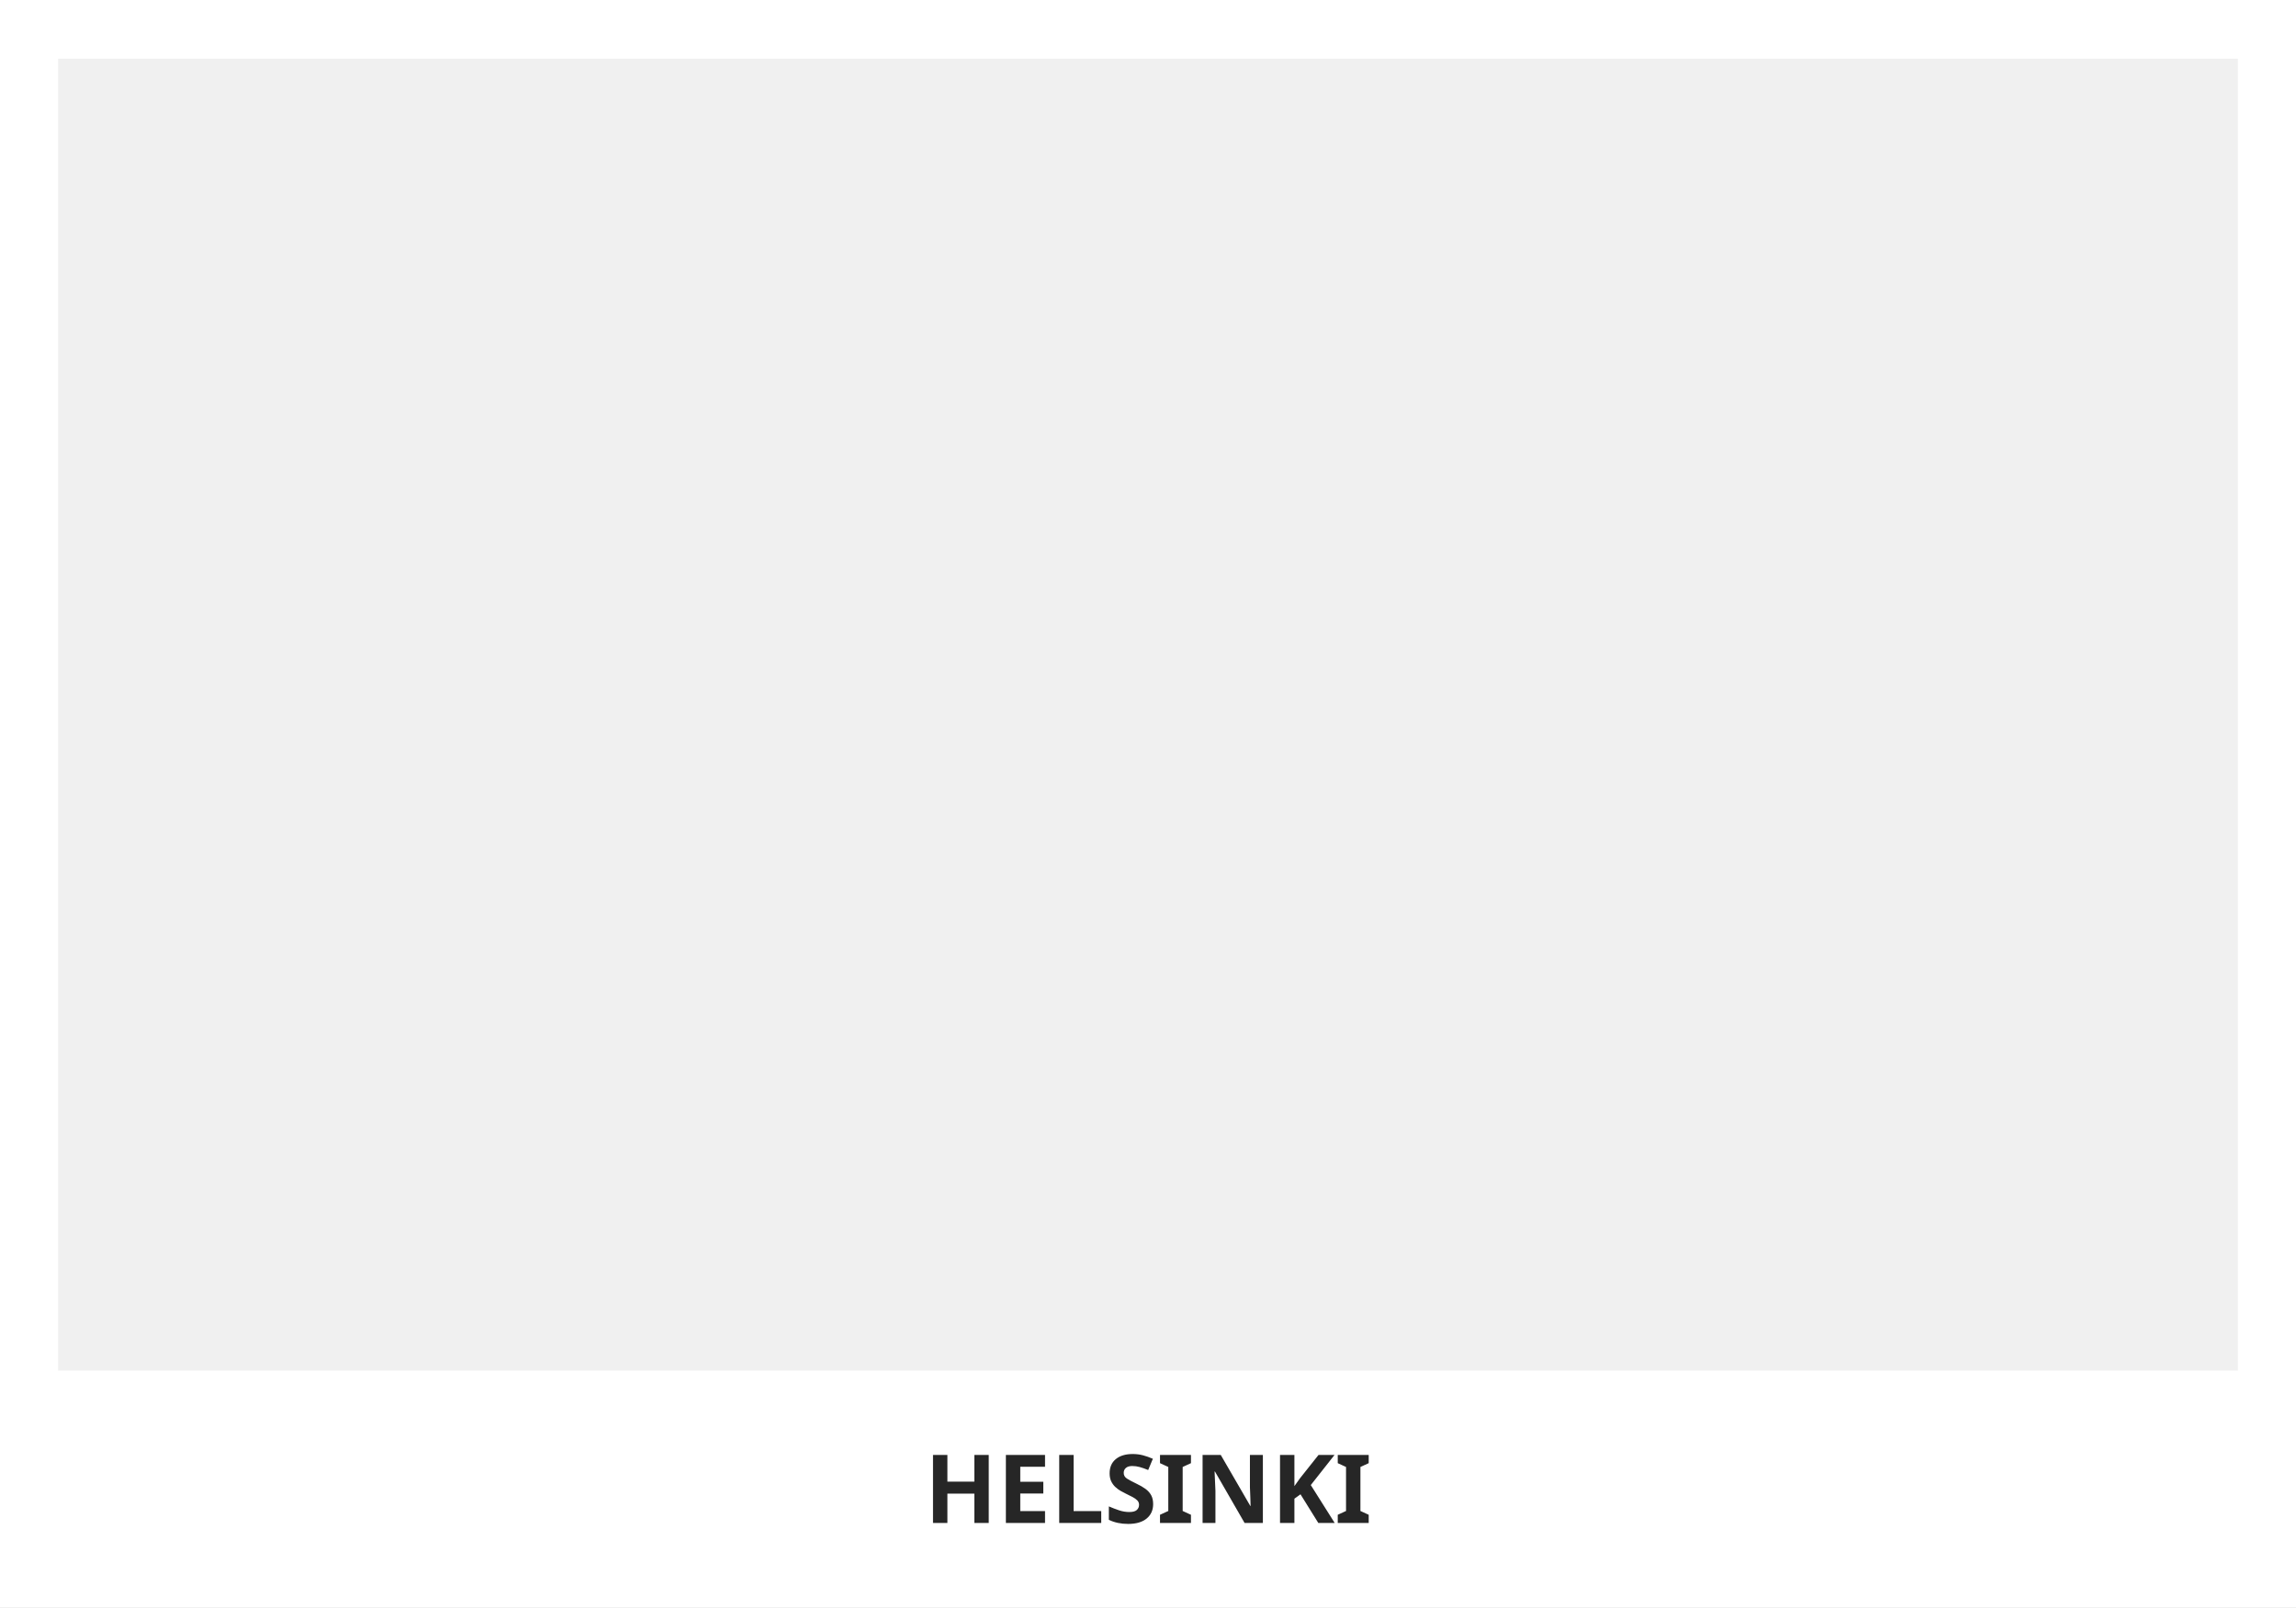
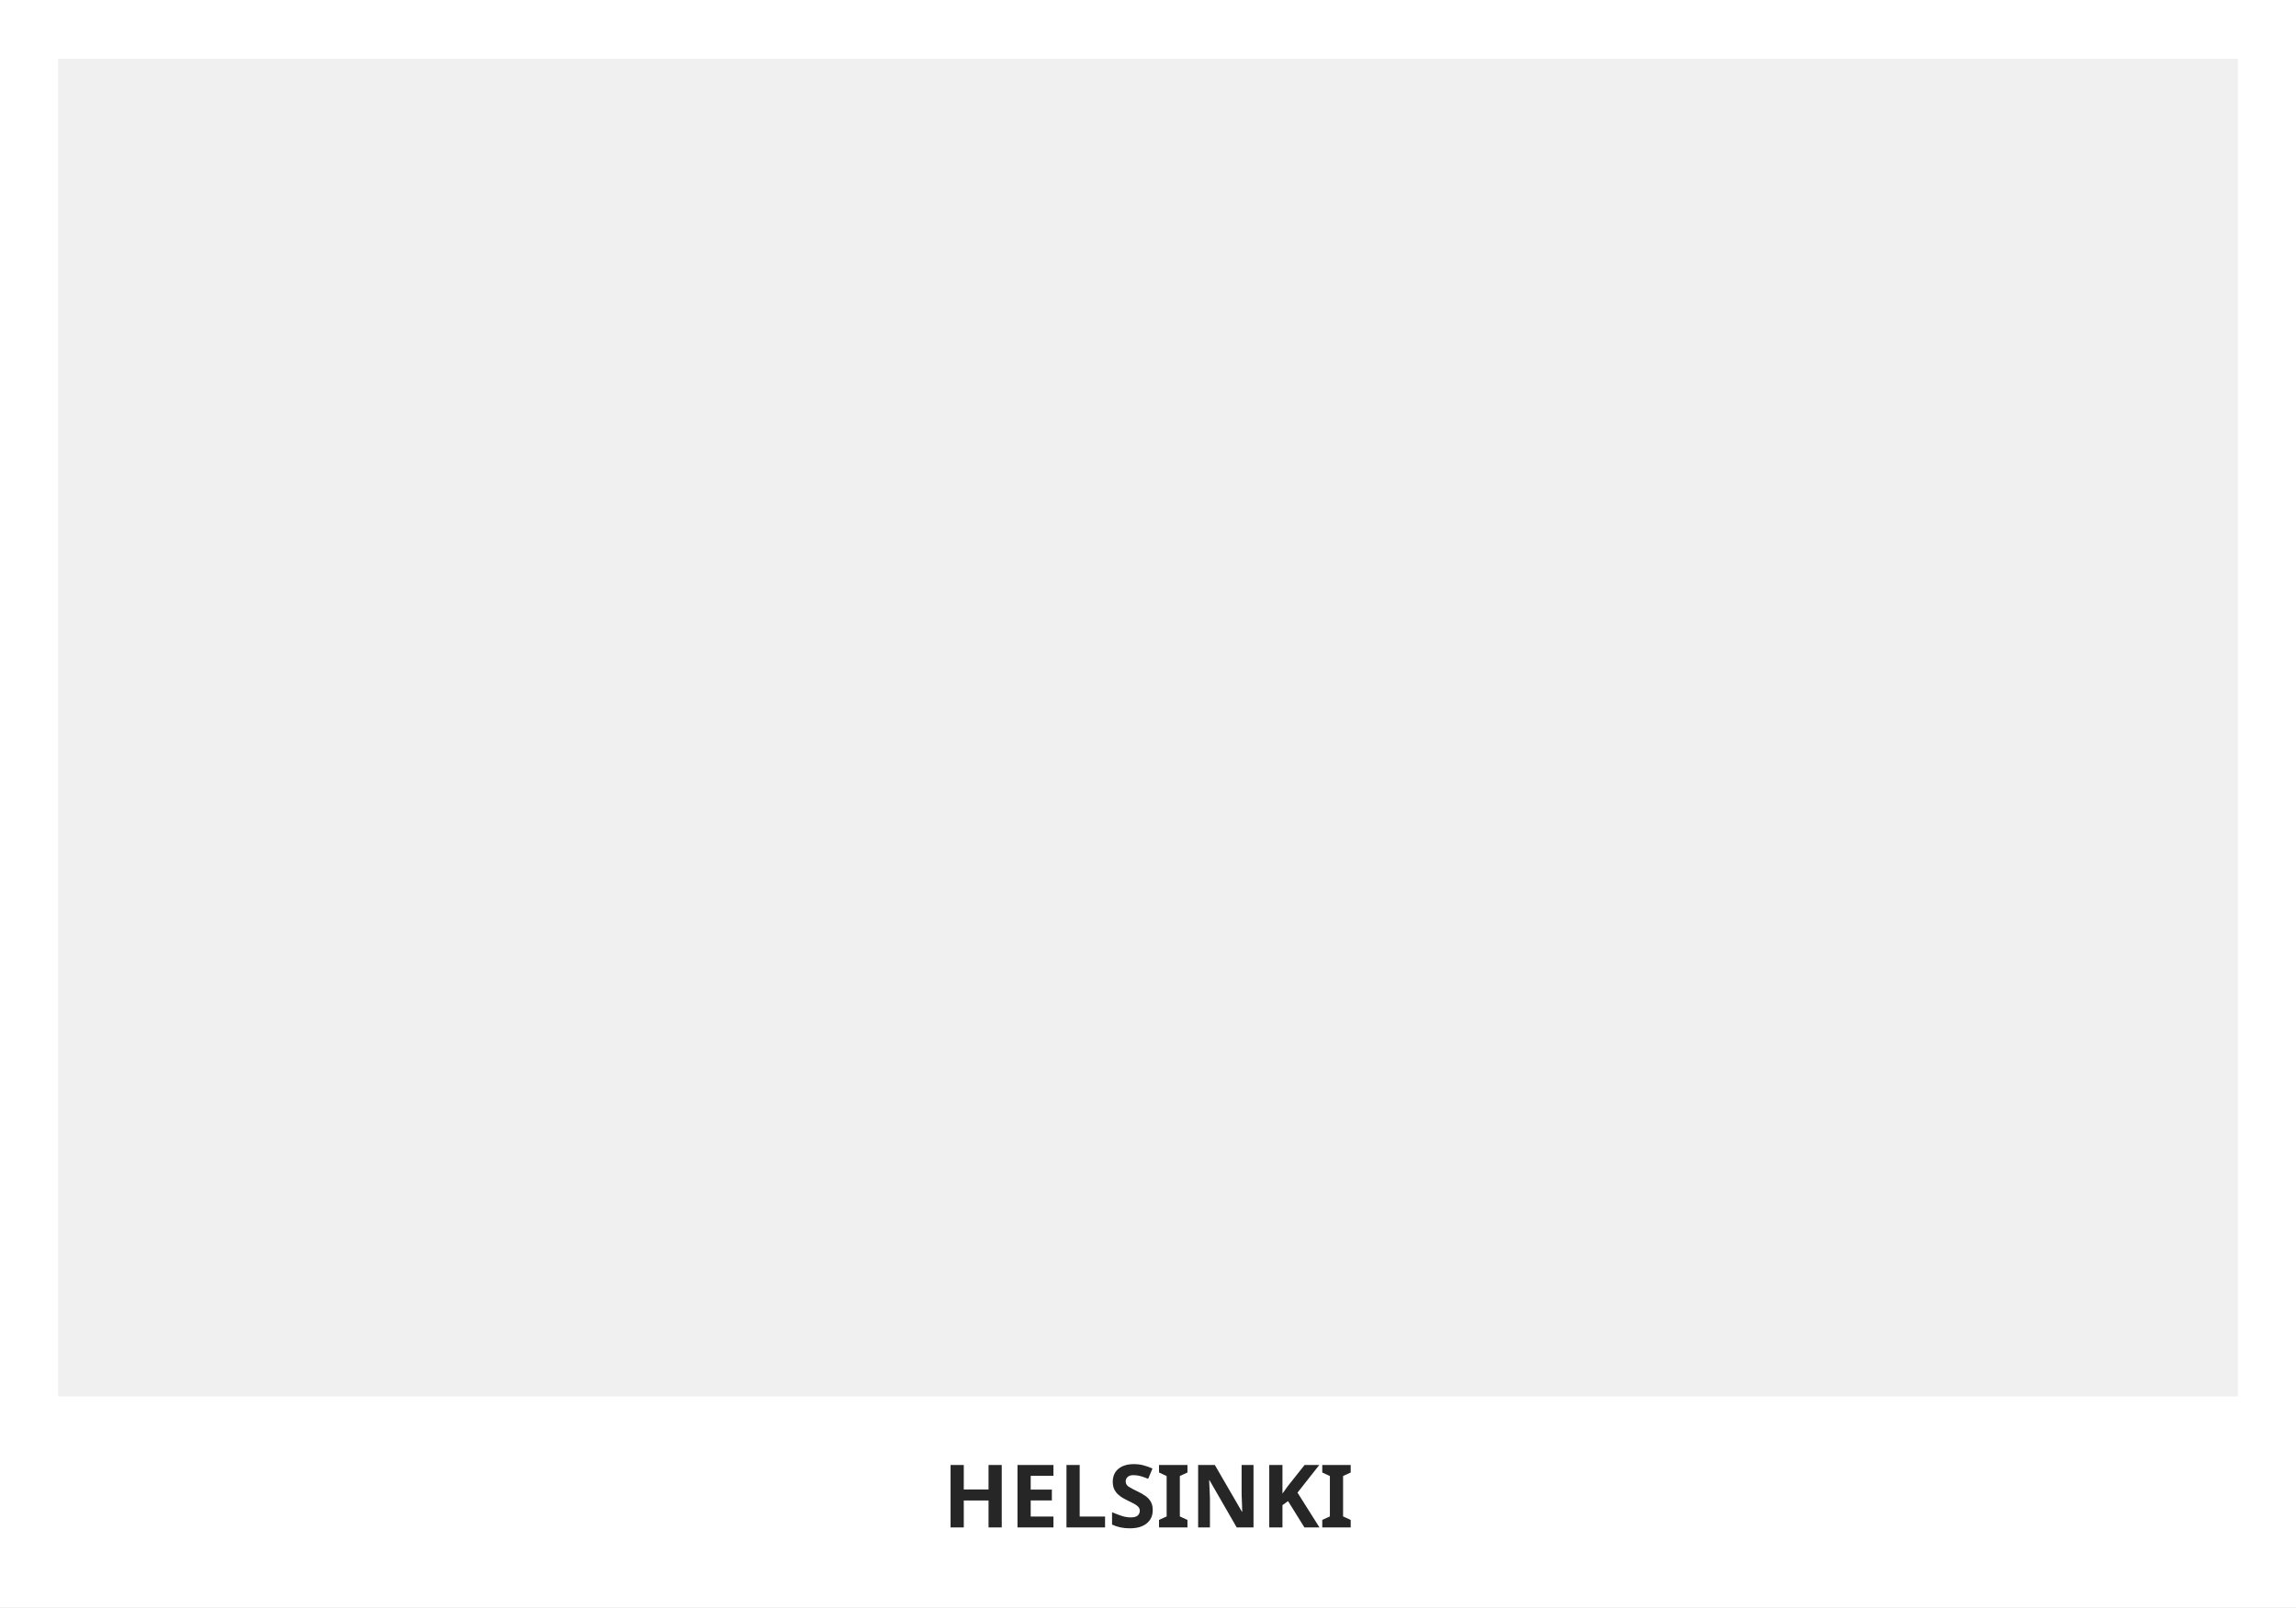
<svg xmlns="http://www.w3.org/2000/svg" width="11811px" height="8268px" viewBox="0 0 11811 8268" version="1.1">
-   <defs />
  <g id="Page-2" stroke="none" stroke-width="1" fill="none" fill-rule="evenodd">
    <g id="70x100cm-landscape">
-       <path d="M0,0 L11811,0 L11811,8268 L0,8268 L0,0 Z M299,302 L11512,302 L11512,7051 L299,7051 L299,302 Z" id="borders" fill="#FFFFFF" />
-       <g id="labels" transform="translate(5906, 7337)" font-size="490" font-family="AmaticSC-Bold, Amatic SC" fill="#262626" font-weight="bold">
+       <path d="M0,0 L11811,0 L11811,8268 L0,8268 L0,0 Z M299,302 L11512,302 L11512,7184 L299,7184 L299,302 Z" id="borders" fill="#FFF" />
+       <g id="labels" transform="translate(5906, 7401)" font-size="450" font-family="AmaticSC-Bold, Amatic SC" fill="#262626" font-weight="bold">
        <g id="center" text-anchor="middle">
          <text id="header">
-             <tspan x="0" y="498">HELSINKI</tspan>
+             <tspan x="0" y="457">HELSINKI</tspan>
          </text>
        </g>
      </g>
    </g>
  </g>
</svg>
